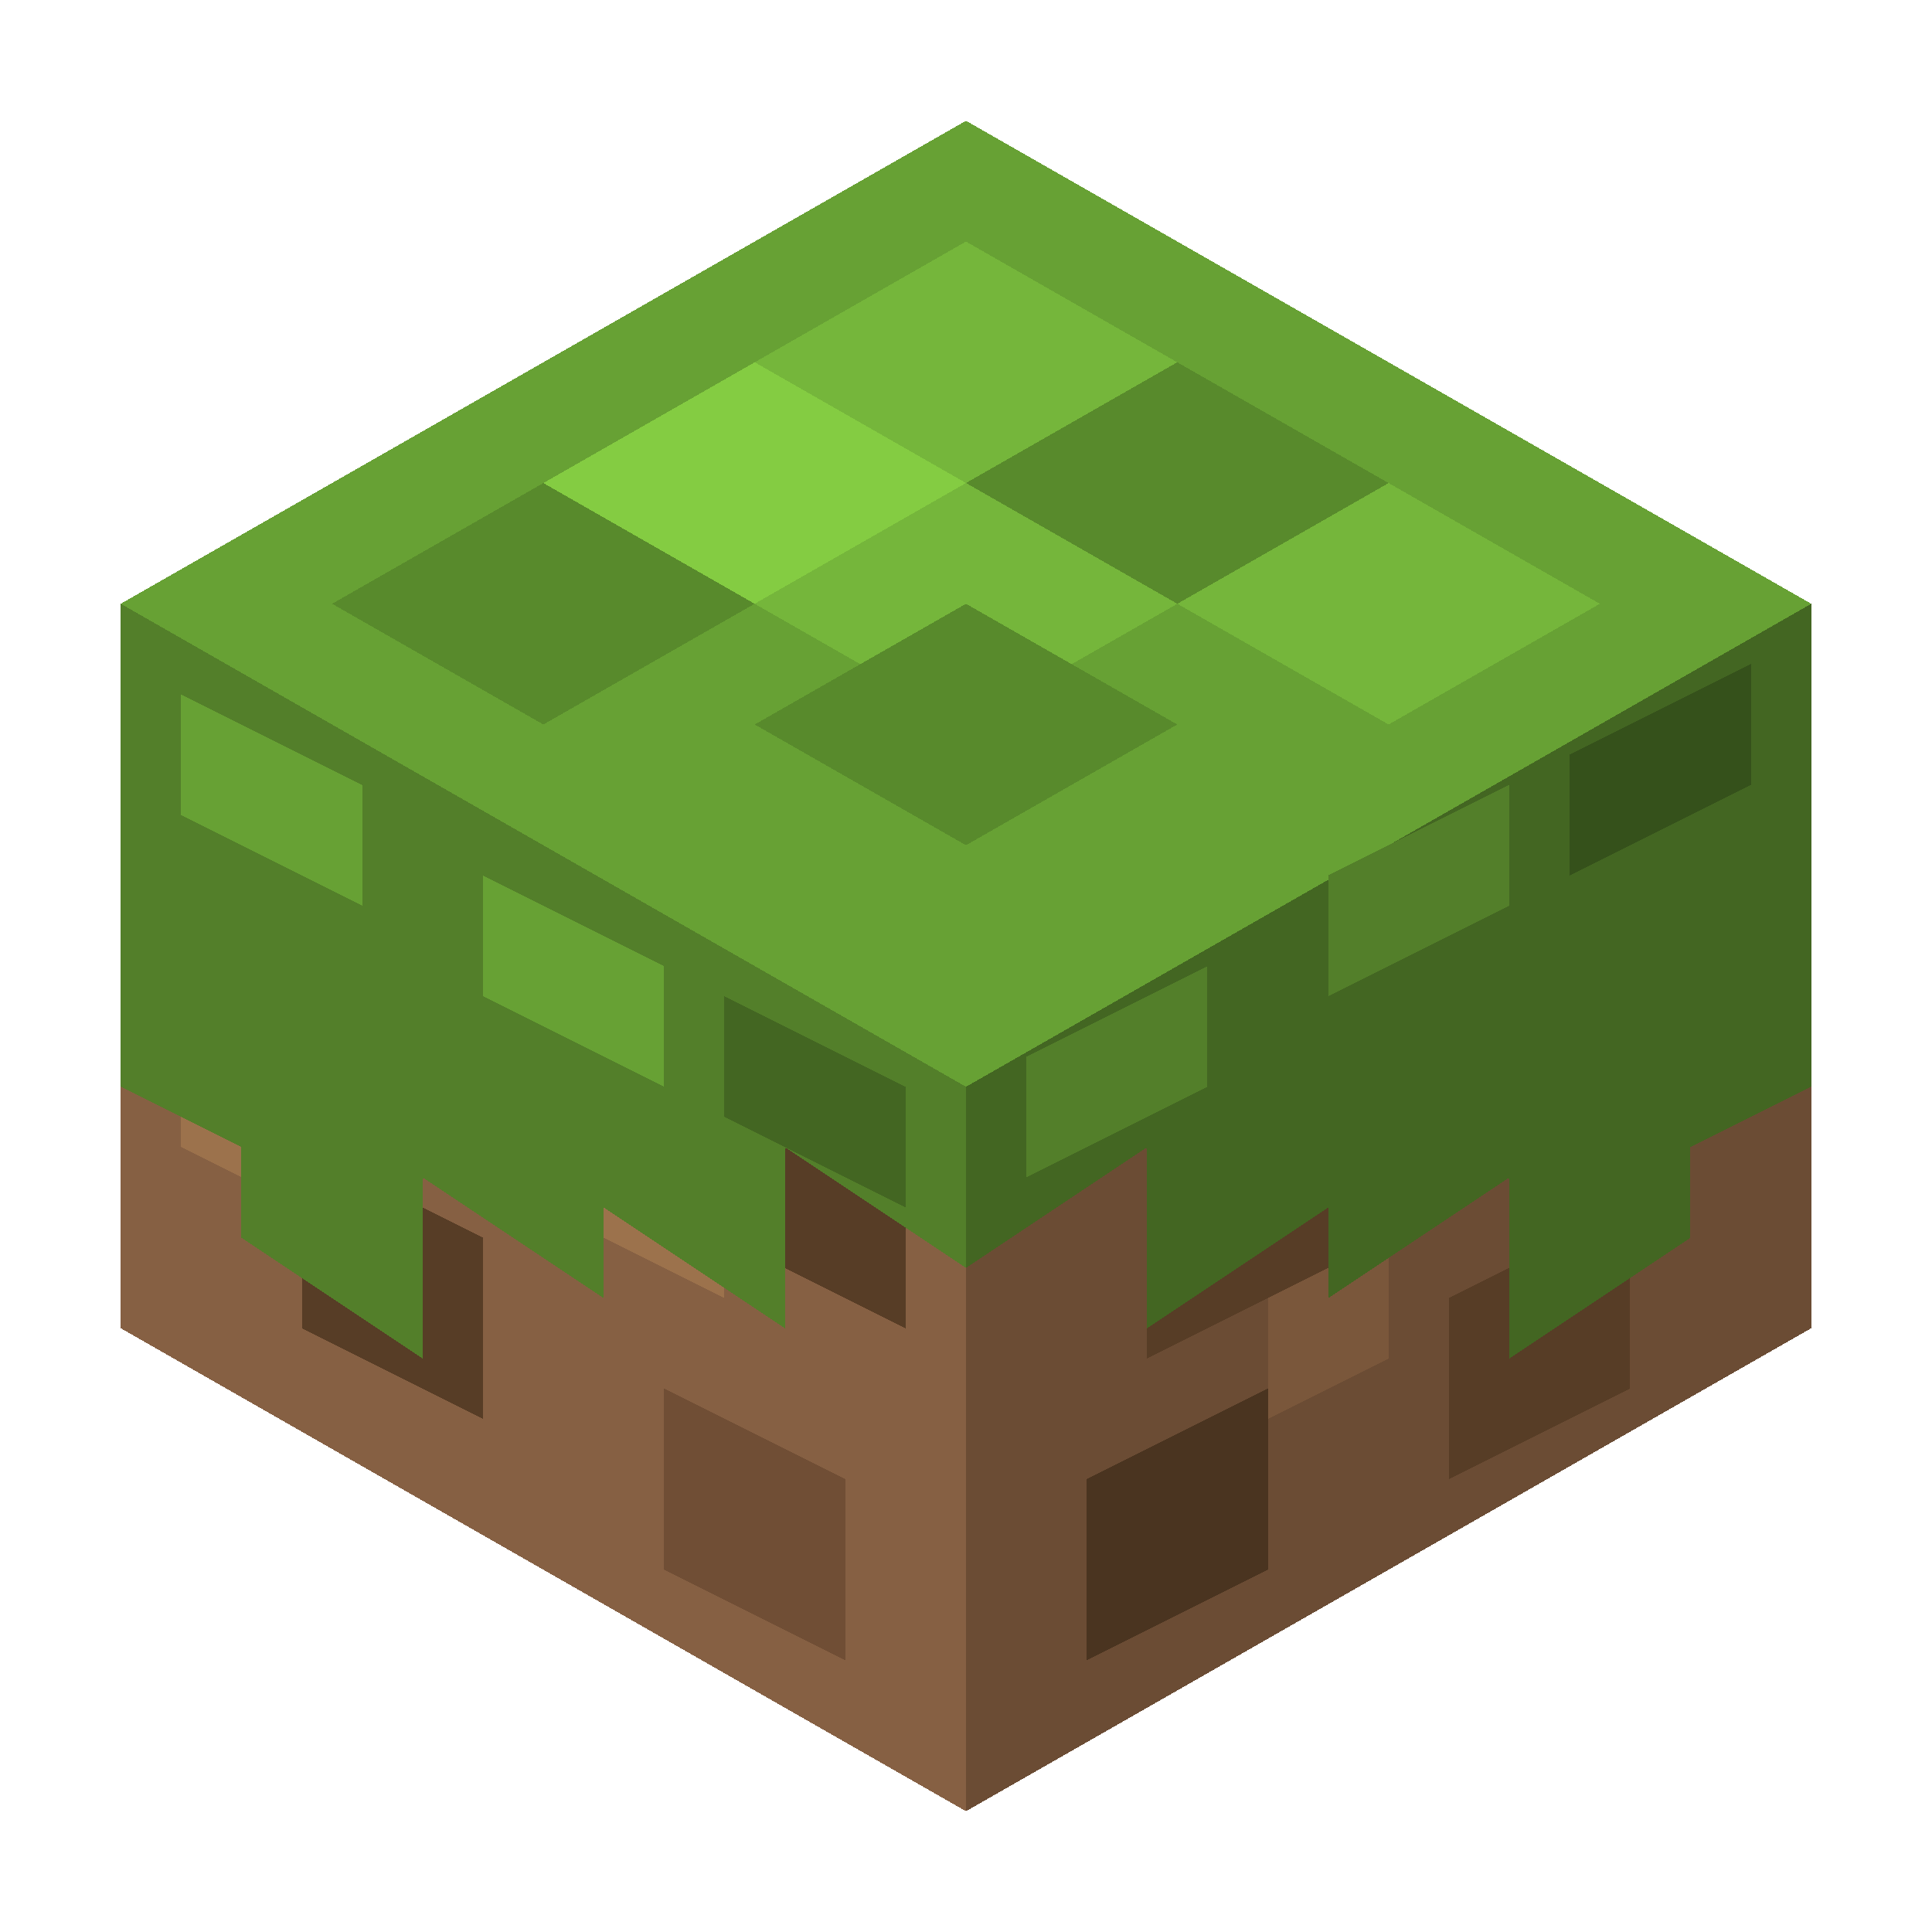
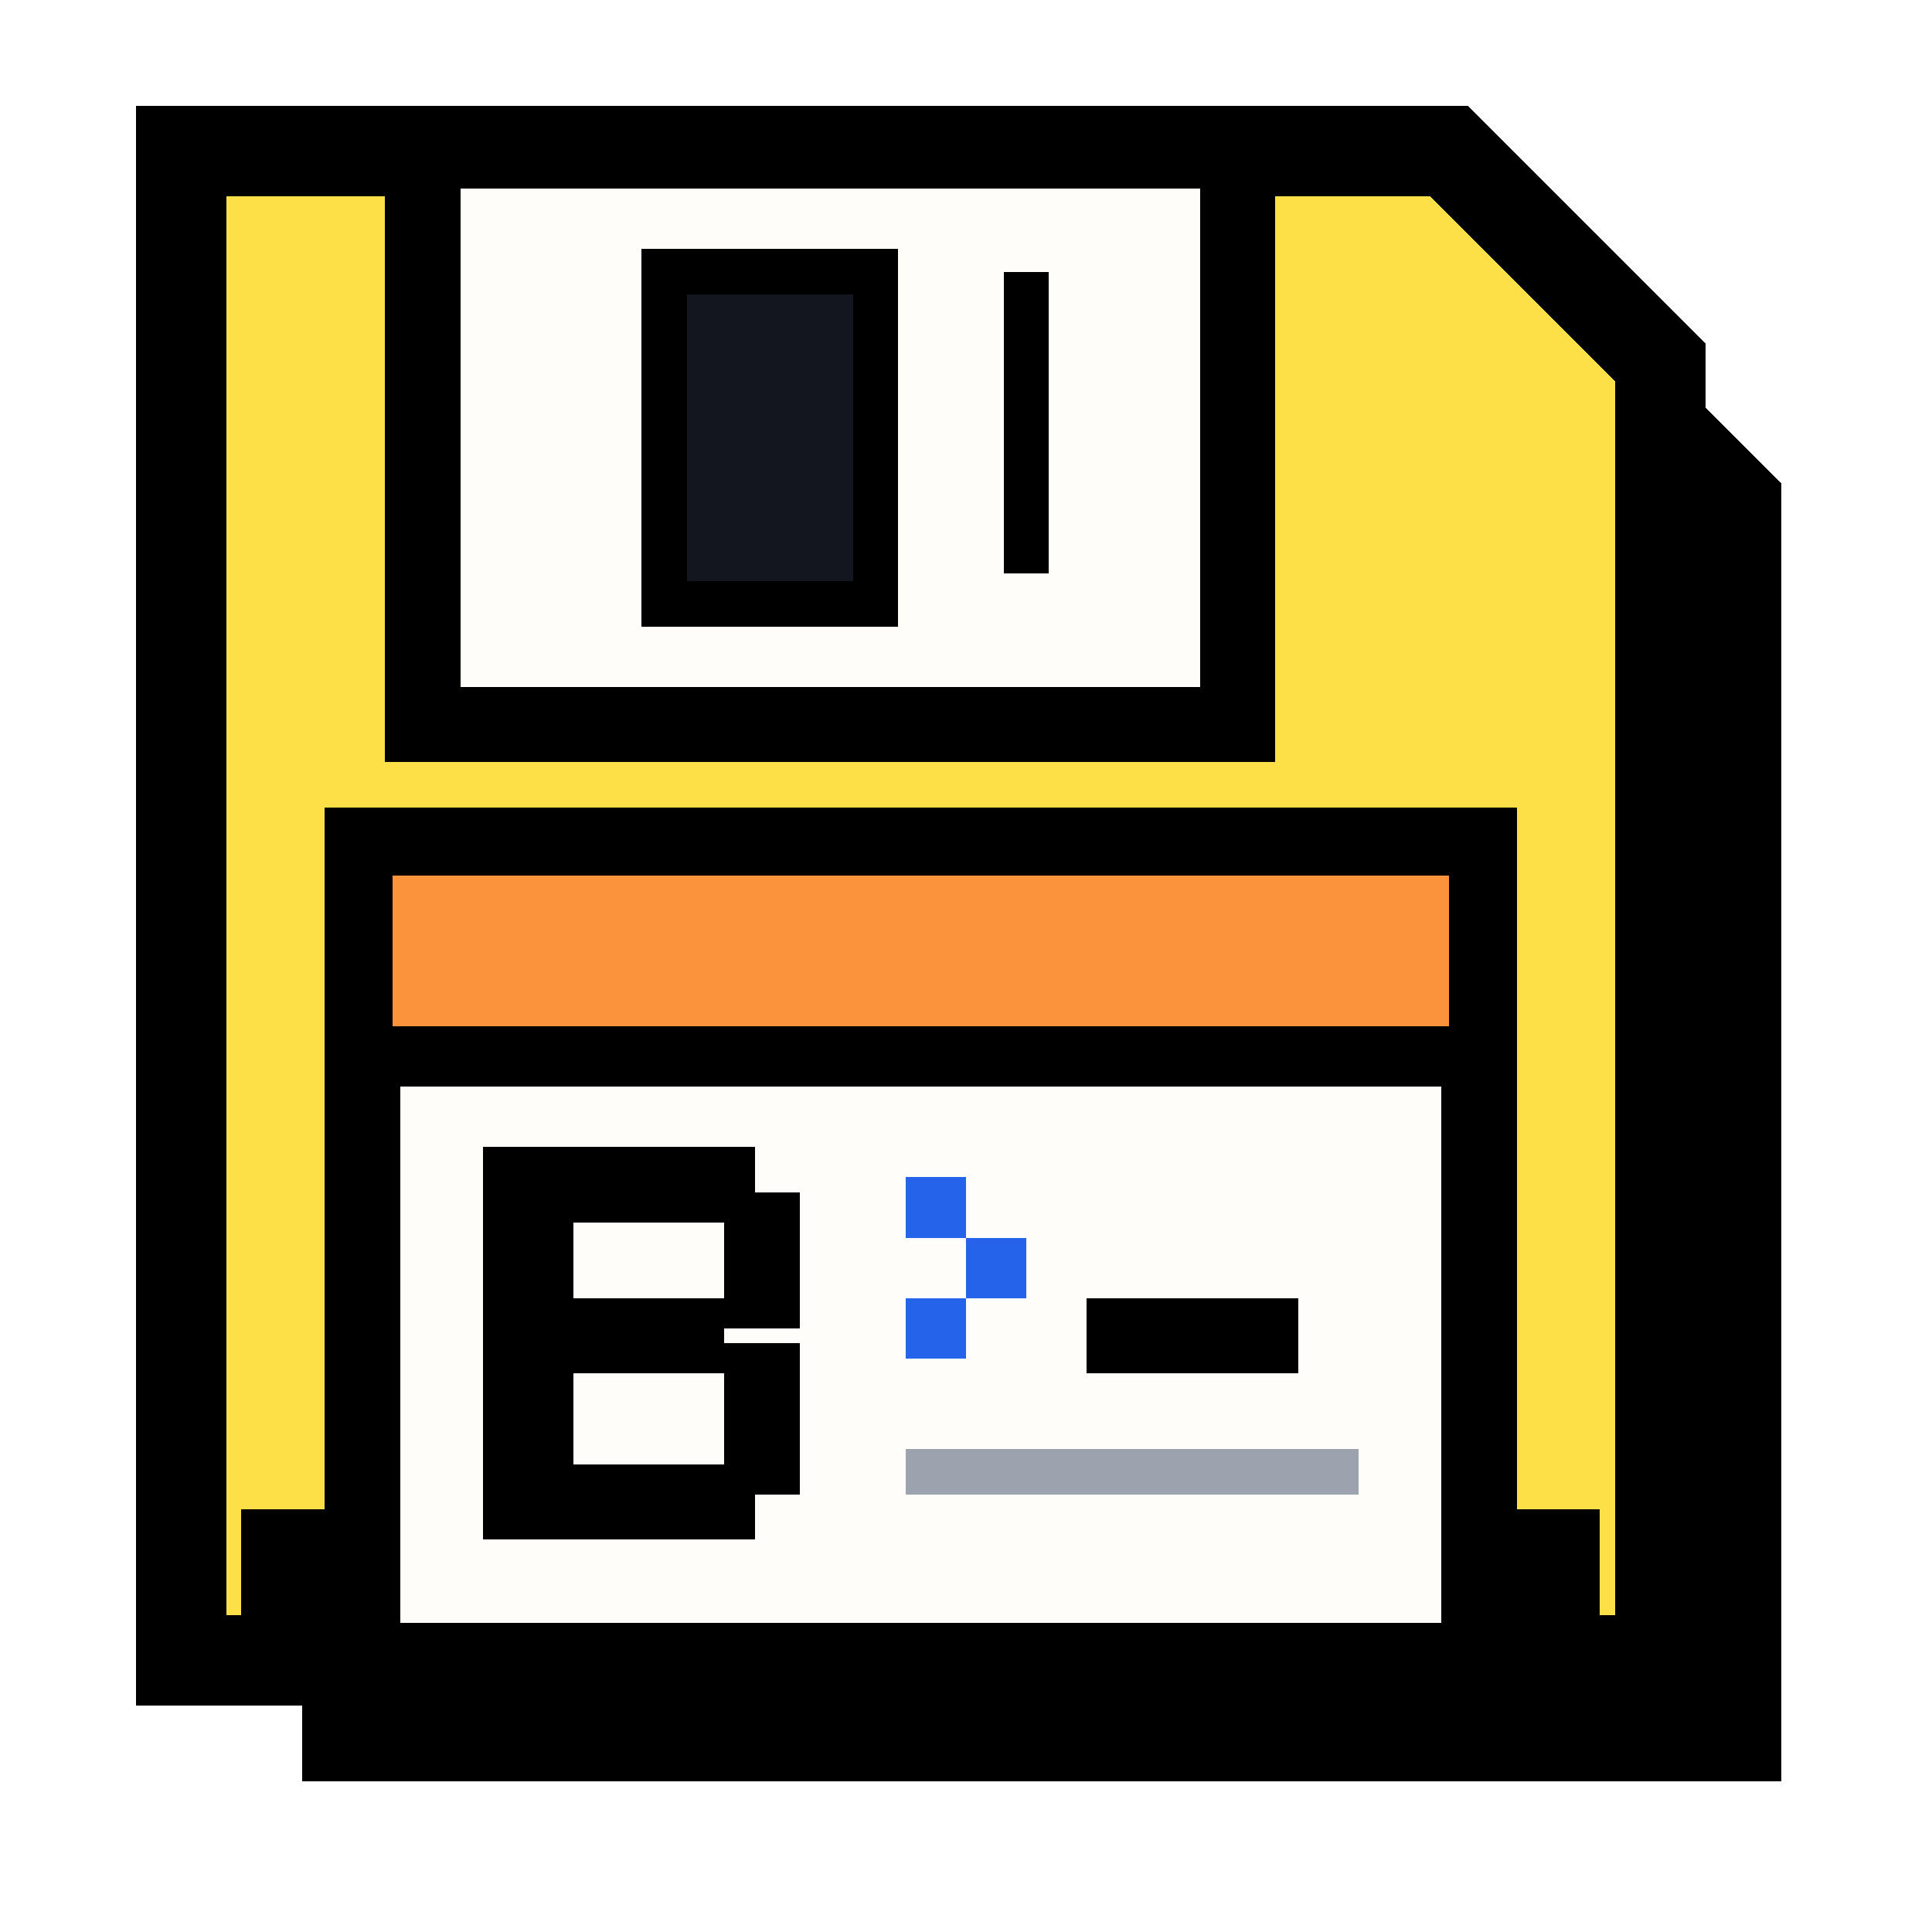
<svg xmlns="http://www.w3.org/2000/svg" viewBox="0 0 64 64" width="64" height="64" shape-rendering="crispEdges">
-   <polygon points="32,4 60,20 32,36 4,20" fill="#67a134" />
-   <polygon points="32,8 46,16 32,24 18,16" fill="#75b63b" />
-   <polygon points="25,12 32,16 25,20 18,16" fill="#84cc42" />
-   <polygon points="39,12 46,16 39,20 32,16" fill="#588a2c" />
-   <polygon points="32,20 39,24 32,28 25,24" fill="#588a2c" />
-   <polygon points="46,16 53,20 46,24 39,20" fill="#75b63b" />
-   <polygon points="18,16 25,20 18,24 11,20" fill="#588a2c" />
-   <polygon points="4,20 32,36 32,60 4,44" fill="#866043" />
-   <polygon points="8,26 14,29 14,35 8,32" fill="#704e35" />
-   <polygon points="18,34 24,37 24,43 18,40" fill="#9c724c" />
-   <polygon points="10,38 16,41 16,47 10,44" fill="#573d26" />
-   <polygon points="22,46 28,49 28,55 22,52" fill="#704e35" />
-   <polygon points="6,34 10,36 10,40 6,38" fill="#9c724c" />
-   <polygon points="26,38 30,40 30,44 26,42" fill="#573d26" />
-   <polygon points="4,20 32,36 32,42 26,38 26,44 20,40 20,43 14,39 14,45 8,41 8,38 4,36" fill="#537f2a" />
-   <polygon points="6,23 12,26 12,30 6,27" fill="#67a134" />
-   <polygon points="16,29 22,32 22,36 16,33" fill="#67a134" />
-   <polygon points="24,33 30,36 30,40 24,37" fill="#436622" />
-   <polygon points="32,36 60,20 60,44 32,60" fill="#6b4c34" />
-   <polygon points="38,39 44,36 44,42 38,45" fill="#573d26" />
-   <polygon points="48,33 54,30 54,36 48,39" fill="#7a573b" />
-   <polygon points="36,49 42,46 42,52 36,55" fill="#4a3420" />
-   <polygon points="48,43 54,40 54,46 48,49" fill="#573d26" />
-   <polygon points="42,43 46,41 46,45 42,47" fill="#7a573b" />
-   <polygon points="32,36 60,20 60,36 56,38 56,41 50,45 50,39 44,43 44,40 38,44 38,38 32,42" fill="#436622" />
-   <polygon points="34,35 40,32 40,36 34,39" fill="#537f2a" />
-   <polygon points="44,29 50,26 50,30 44,33" fill="#537f2a" />
-   <polygon points="52,25 58,22 58,26 52,29" fill="#35511b" />
+   <path d="M 10 9 L 52 9 L 59 16 L 59 59 L 10 59 Z" fill="#000000" />
+   <path d="M 6 5 L 48 5 L 55 12 L 55 55 L 6 55 Z" fill="#fde047" stroke="#000000" stroke-width="3" stroke-linejoin="miter" />
+   <rect x="14" y="5" width="27" height="19" fill="#fffdf9" stroke="#000000" stroke-width="2.5" />
+   <rect x="22" y="9" width="7" height="11" fill="#14161f" stroke="#000000" stroke-width="1.5" />
+   <line x1="34" y1="9" x2="34" y2="19" stroke="#000000" stroke-width="1.5" />
+   <rect x="12" y="28" width="37" height="27" fill="#fffdf9" stroke="#000000" stroke-width="2.5" />
+   <rect x="12" y="28" width="37" height="7" fill="#fb923c" stroke="#000000" stroke-width="2" />
+   <rect x="16" y="38" width="3" height="13" fill="#000000" />
+   <rect x="19" y="38" width="6" height="2.5" fill="#000000" />
+   <rect x="19" y="43" width="5" height="2.5" fill="#000000" />
+   <rect x="19" y="48.5" width="6" height="2.5" fill="#000000" />
+   <rect x="24" y="39.5" width="2.5" height="4.5" fill="#000000" />
+   <rect x="24" y="44.5" width="2.5" height="5" fill="#000000" />
+   <rect x="30" y="39" width="2" height="2" fill="#2563eb" />
+   <rect x="32" y="41" width="2" height="2" fill="#2563eb" />
+   <rect x="30" y="43" width="2" height="2" fill="#2563eb" />
+   <rect x="36" y="43" width="7" height="2.5" fill="#000000" />
+   <rect x="30" y="48" width="15" height="1.5" fill="#9ca3af" />
+   <rect x="8" y="50" width="3" height="5" fill="#000000" />
+   <rect x="50" y="50" width="3" height="5" fill="#000000" />
</svg>
